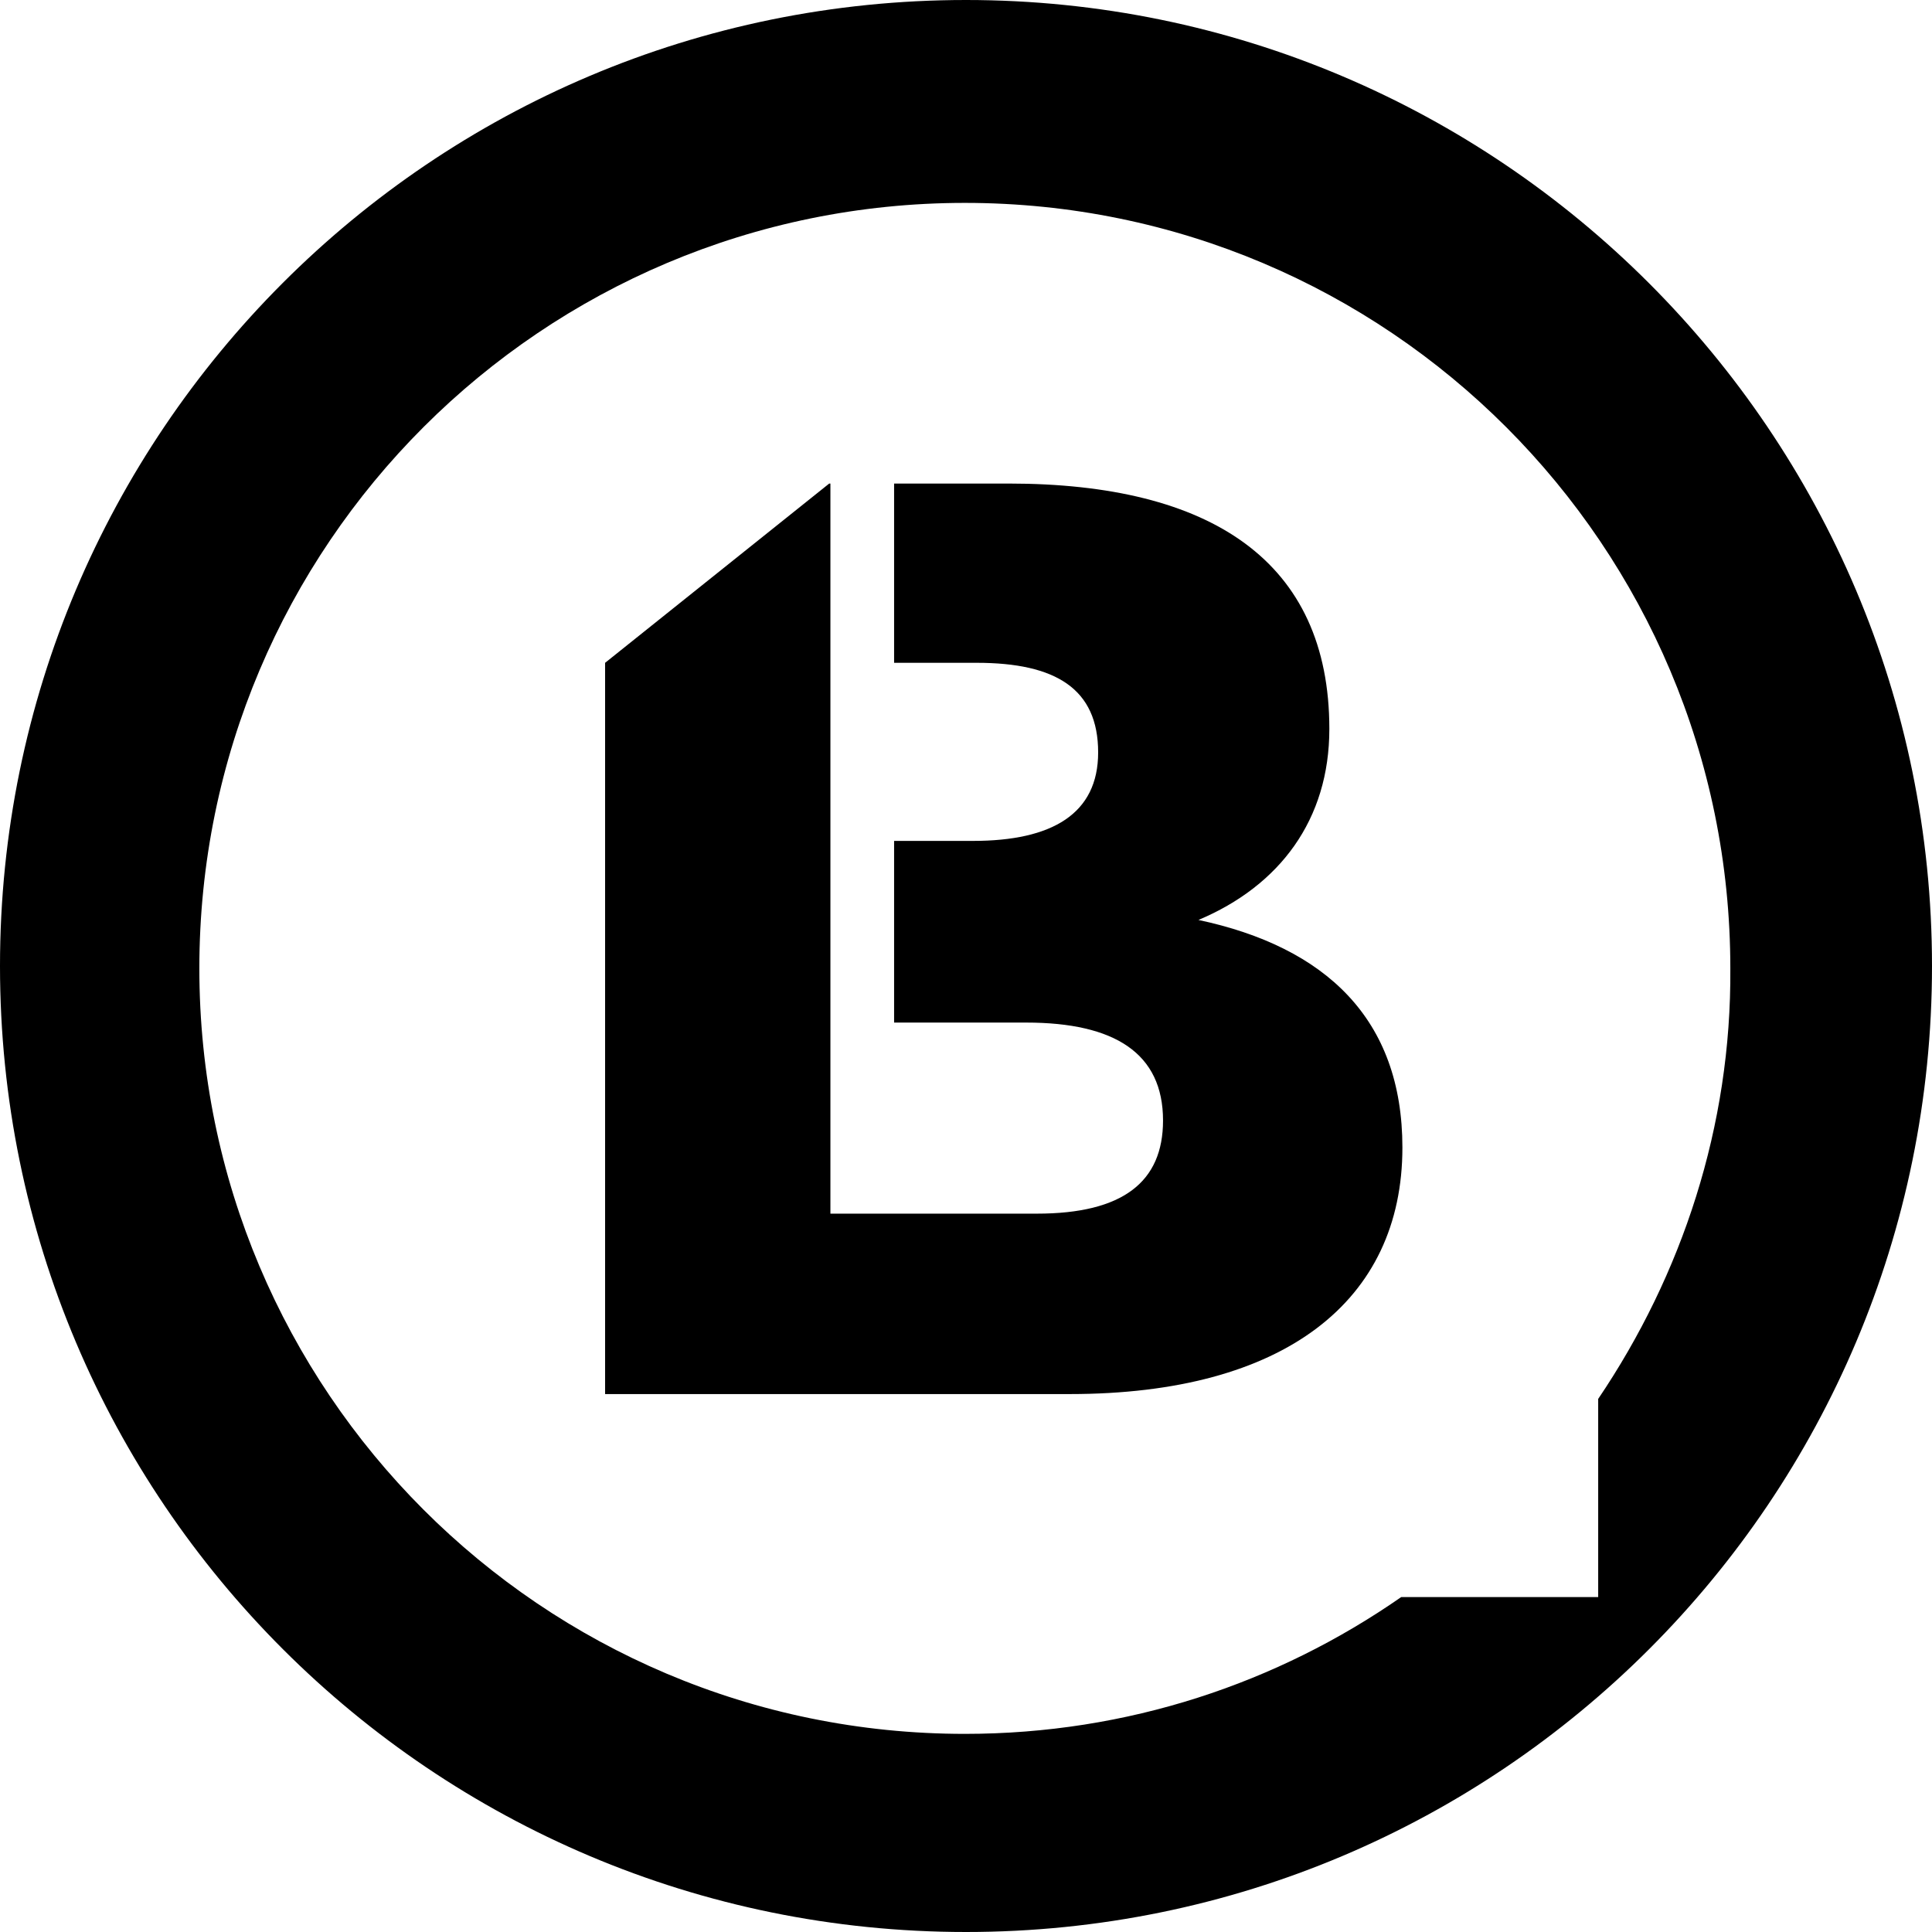
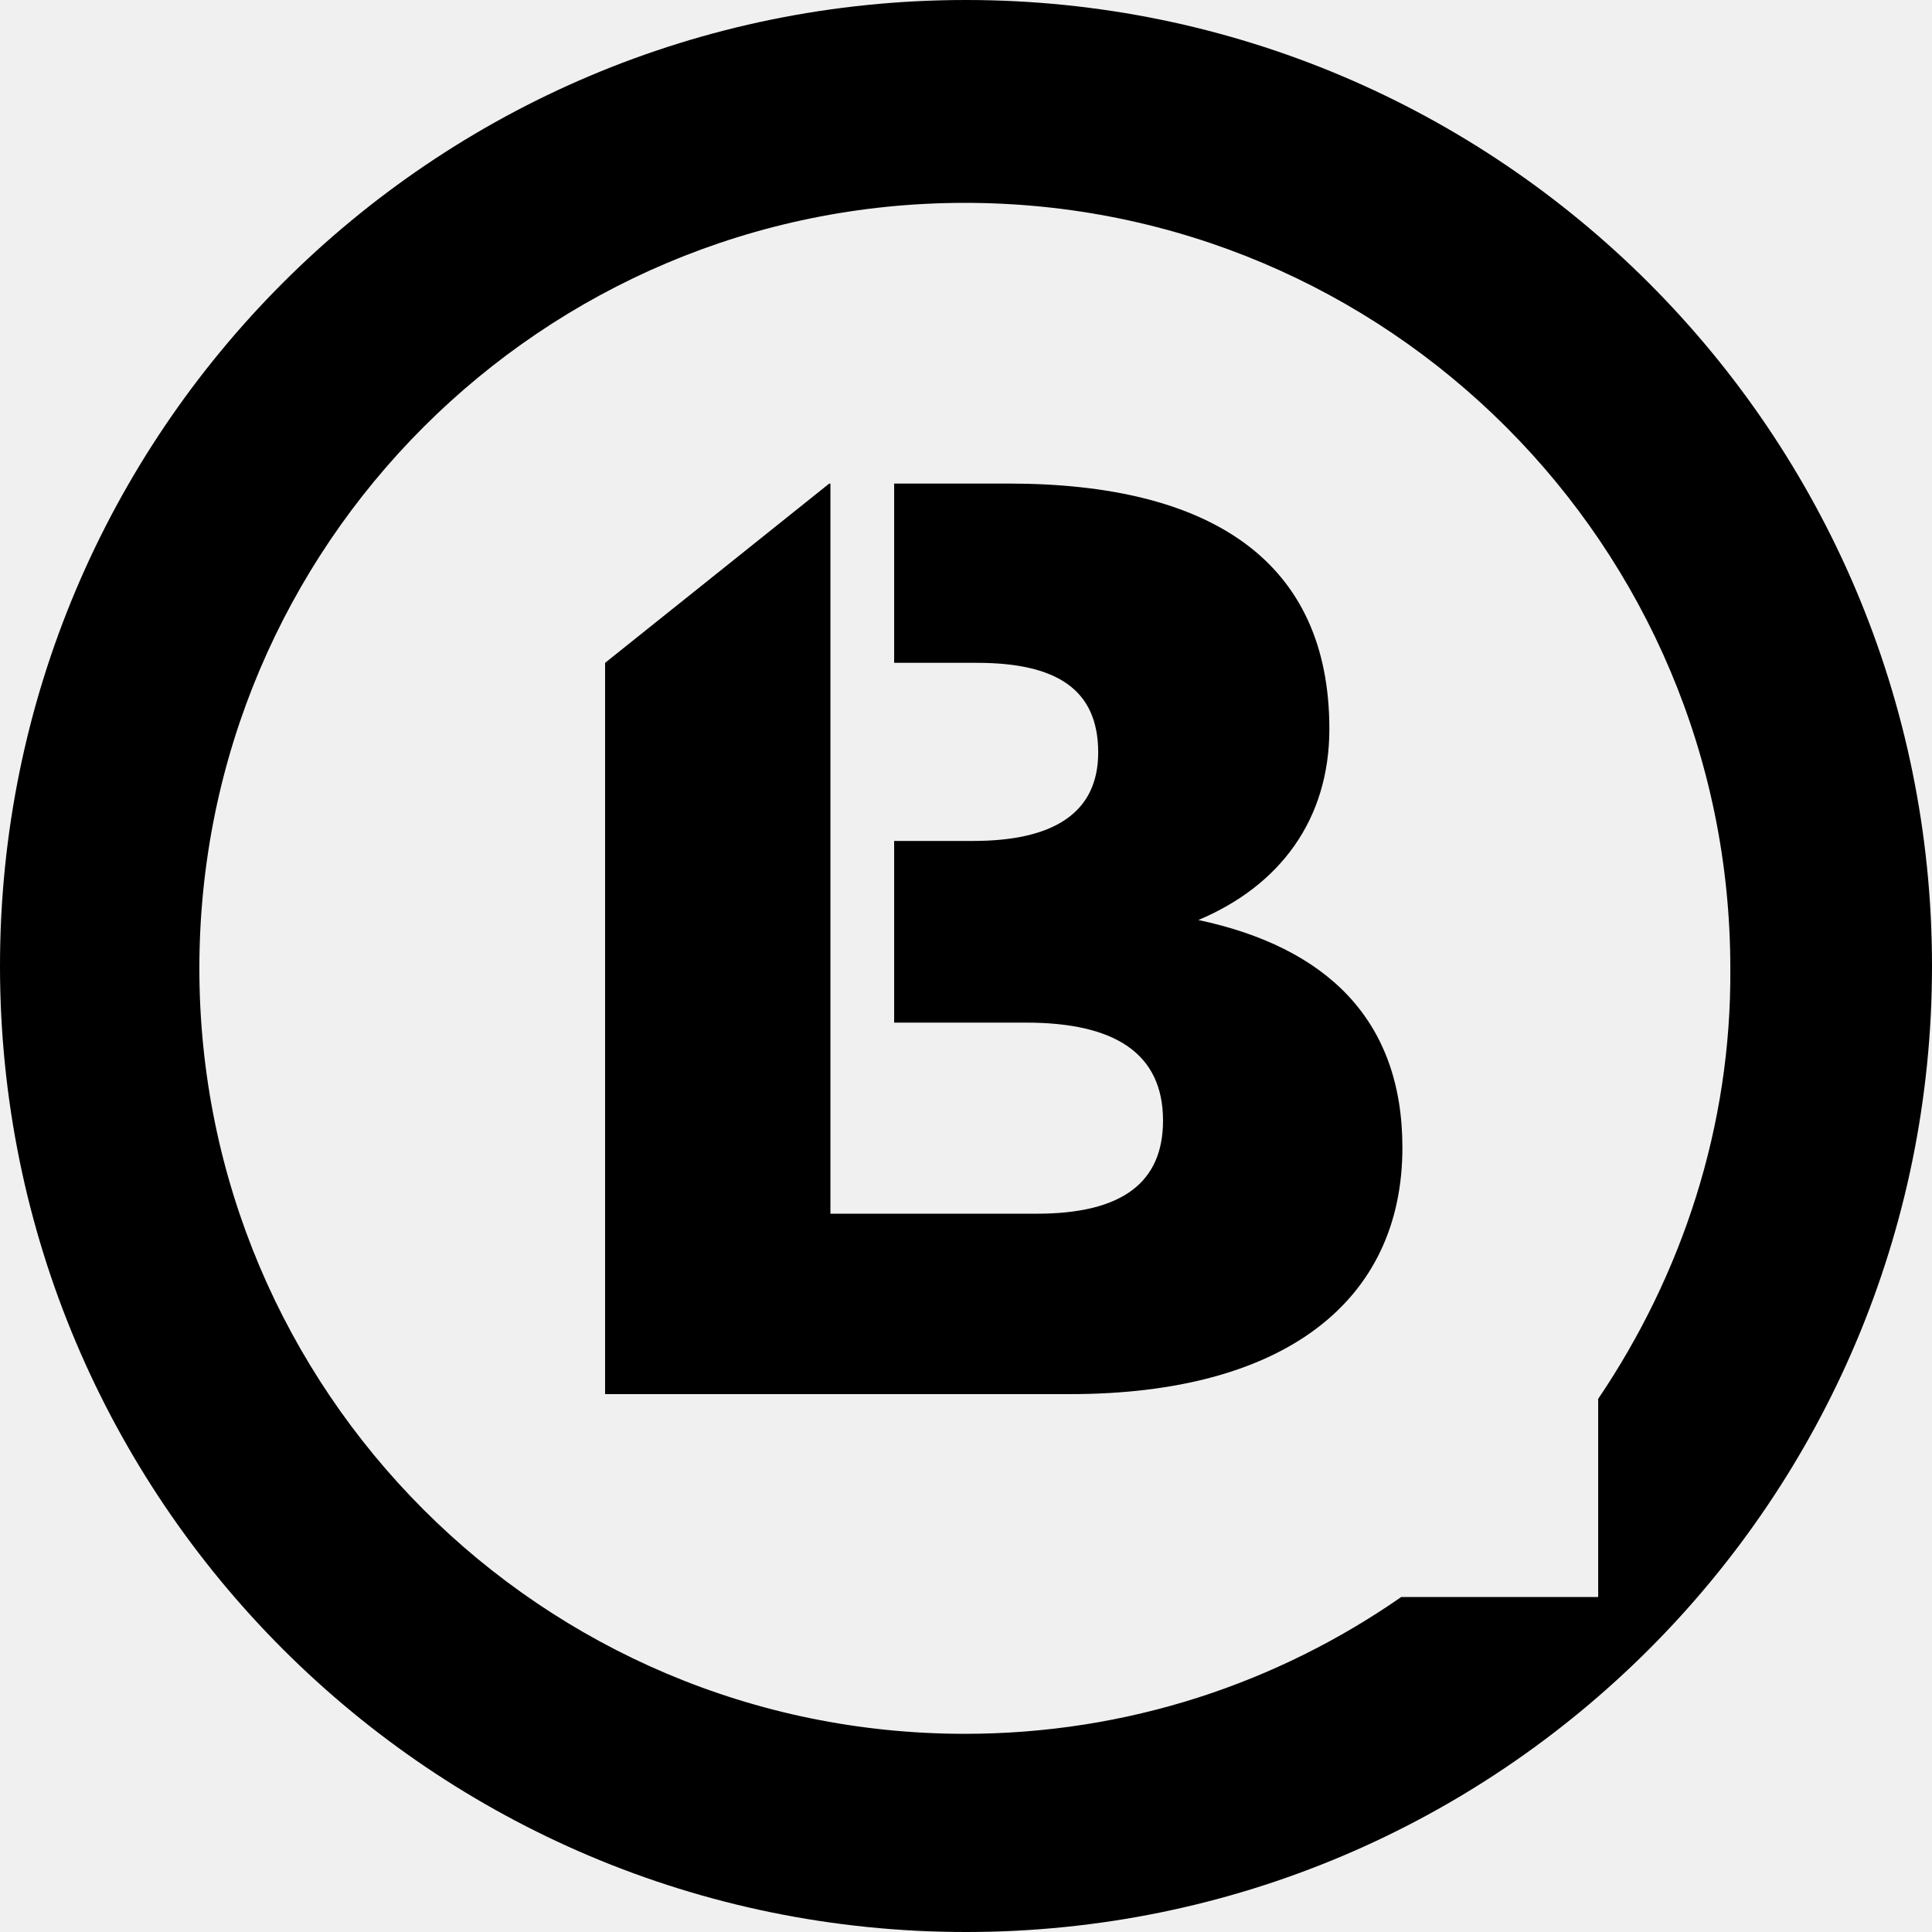
- <svg xmlns="http://www.w3.org/2000/svg" fill="none" height="60" viewBox="0 0 60 60" width="60">
+ <svg xmlns="http://www.w3.org/2000/svg" fill="none" height="52" viewBox="0 0 52 52" width="52">
  <clipPath id="a">
-     <path d="m0 0h60v60h-60z" />
+     <path d="m0 0h52v52h-52z" />
  </clipPath>
-   <g clip-path="url(#a)">
-     <path d="m0 0h60v60h-60z" fill="#fff" />
-     <g fill="#000">
-       <path d="m37.217 28.571c2.527-1.063 4.067-3.114 4.067-5.934 0-5.201-3.664-7.62-9.964-7.62h-3.553v5.567h2.565c2.454 0 3.772.806 3.772 2.784 0 1.905-1.429 2.747-3.883 2.747h-2.454v5.642h4.103c2.747 0 4.249.953 4.249 3.041 0 1.905-1.245 2.893-3.919 2.893h-6.411v-22.674h-.037l-6.96 5.567v22.71h14.432c6.668 0 10.329-2.893 10.329-7.656 0-3.992-2.381-6.227-6.338-7.069z" />
-       <path d="m30 0c-16.594 0-30 13.444-30 30 0 16.594 13.444 30 30 30 16.594 0 30-13.444 30-30s-13.444-30-30-30zm19.633 43.444v6.154h-6.116c-3.846 2.674-8.498 4.249-13.553 4.249-13.149 0-23.773-10.659-23.773-23.773 0-13.149 10.659-23.773 23.773-23.773 13.149 0 23.773 10.659 23.773 23.773.037 4.909-1.504 9.523-4.104 13.371z" />
-     </g>
+   <g clip-path="url(#a)" fill="#000">
+     <path d="m32.255 24.762c2.191-.921 3.525-2.699 3.525-5.143 0-4.508-3.175-6.604-8.635-6.604h-3.079v4.825h2.223c2.127 0 3.269.699 3.269 2.413 0 1.651-1.238 2.381-3.365 2.381h-2.127v4.89h3.555c2.381 0 3.682.826 3.682 2.636 0 1.651-1.079 2.507-3.396 2.507h-5.556v-19.651h-.033l-6.032 4.825v19.682h12.508c5.779 0 8.952-2.507 8.952-6.635 0-3.46-2.064-5.397-5.492-6.126z" />
+     <path d="m26 0c-14.381 0-26 11.651-26 26 0 14.381 11.651 26 26 26 14.381 0 26-11.651 26-26s-11.651-26-26-26zm17.015 37.651v5.333h-5.301c-3.333 2.317-7.364 3.682-11.745 3.682-11.396 0-20.603-9.238-20.603-20.603 0-11.396 9.238-20.603 20.603-20.603 11.396 0 20.603 9.238 20.603 20.603.033 4.254-1.303 8.253-3.557 11.588z" />
  </g>
</svg>
